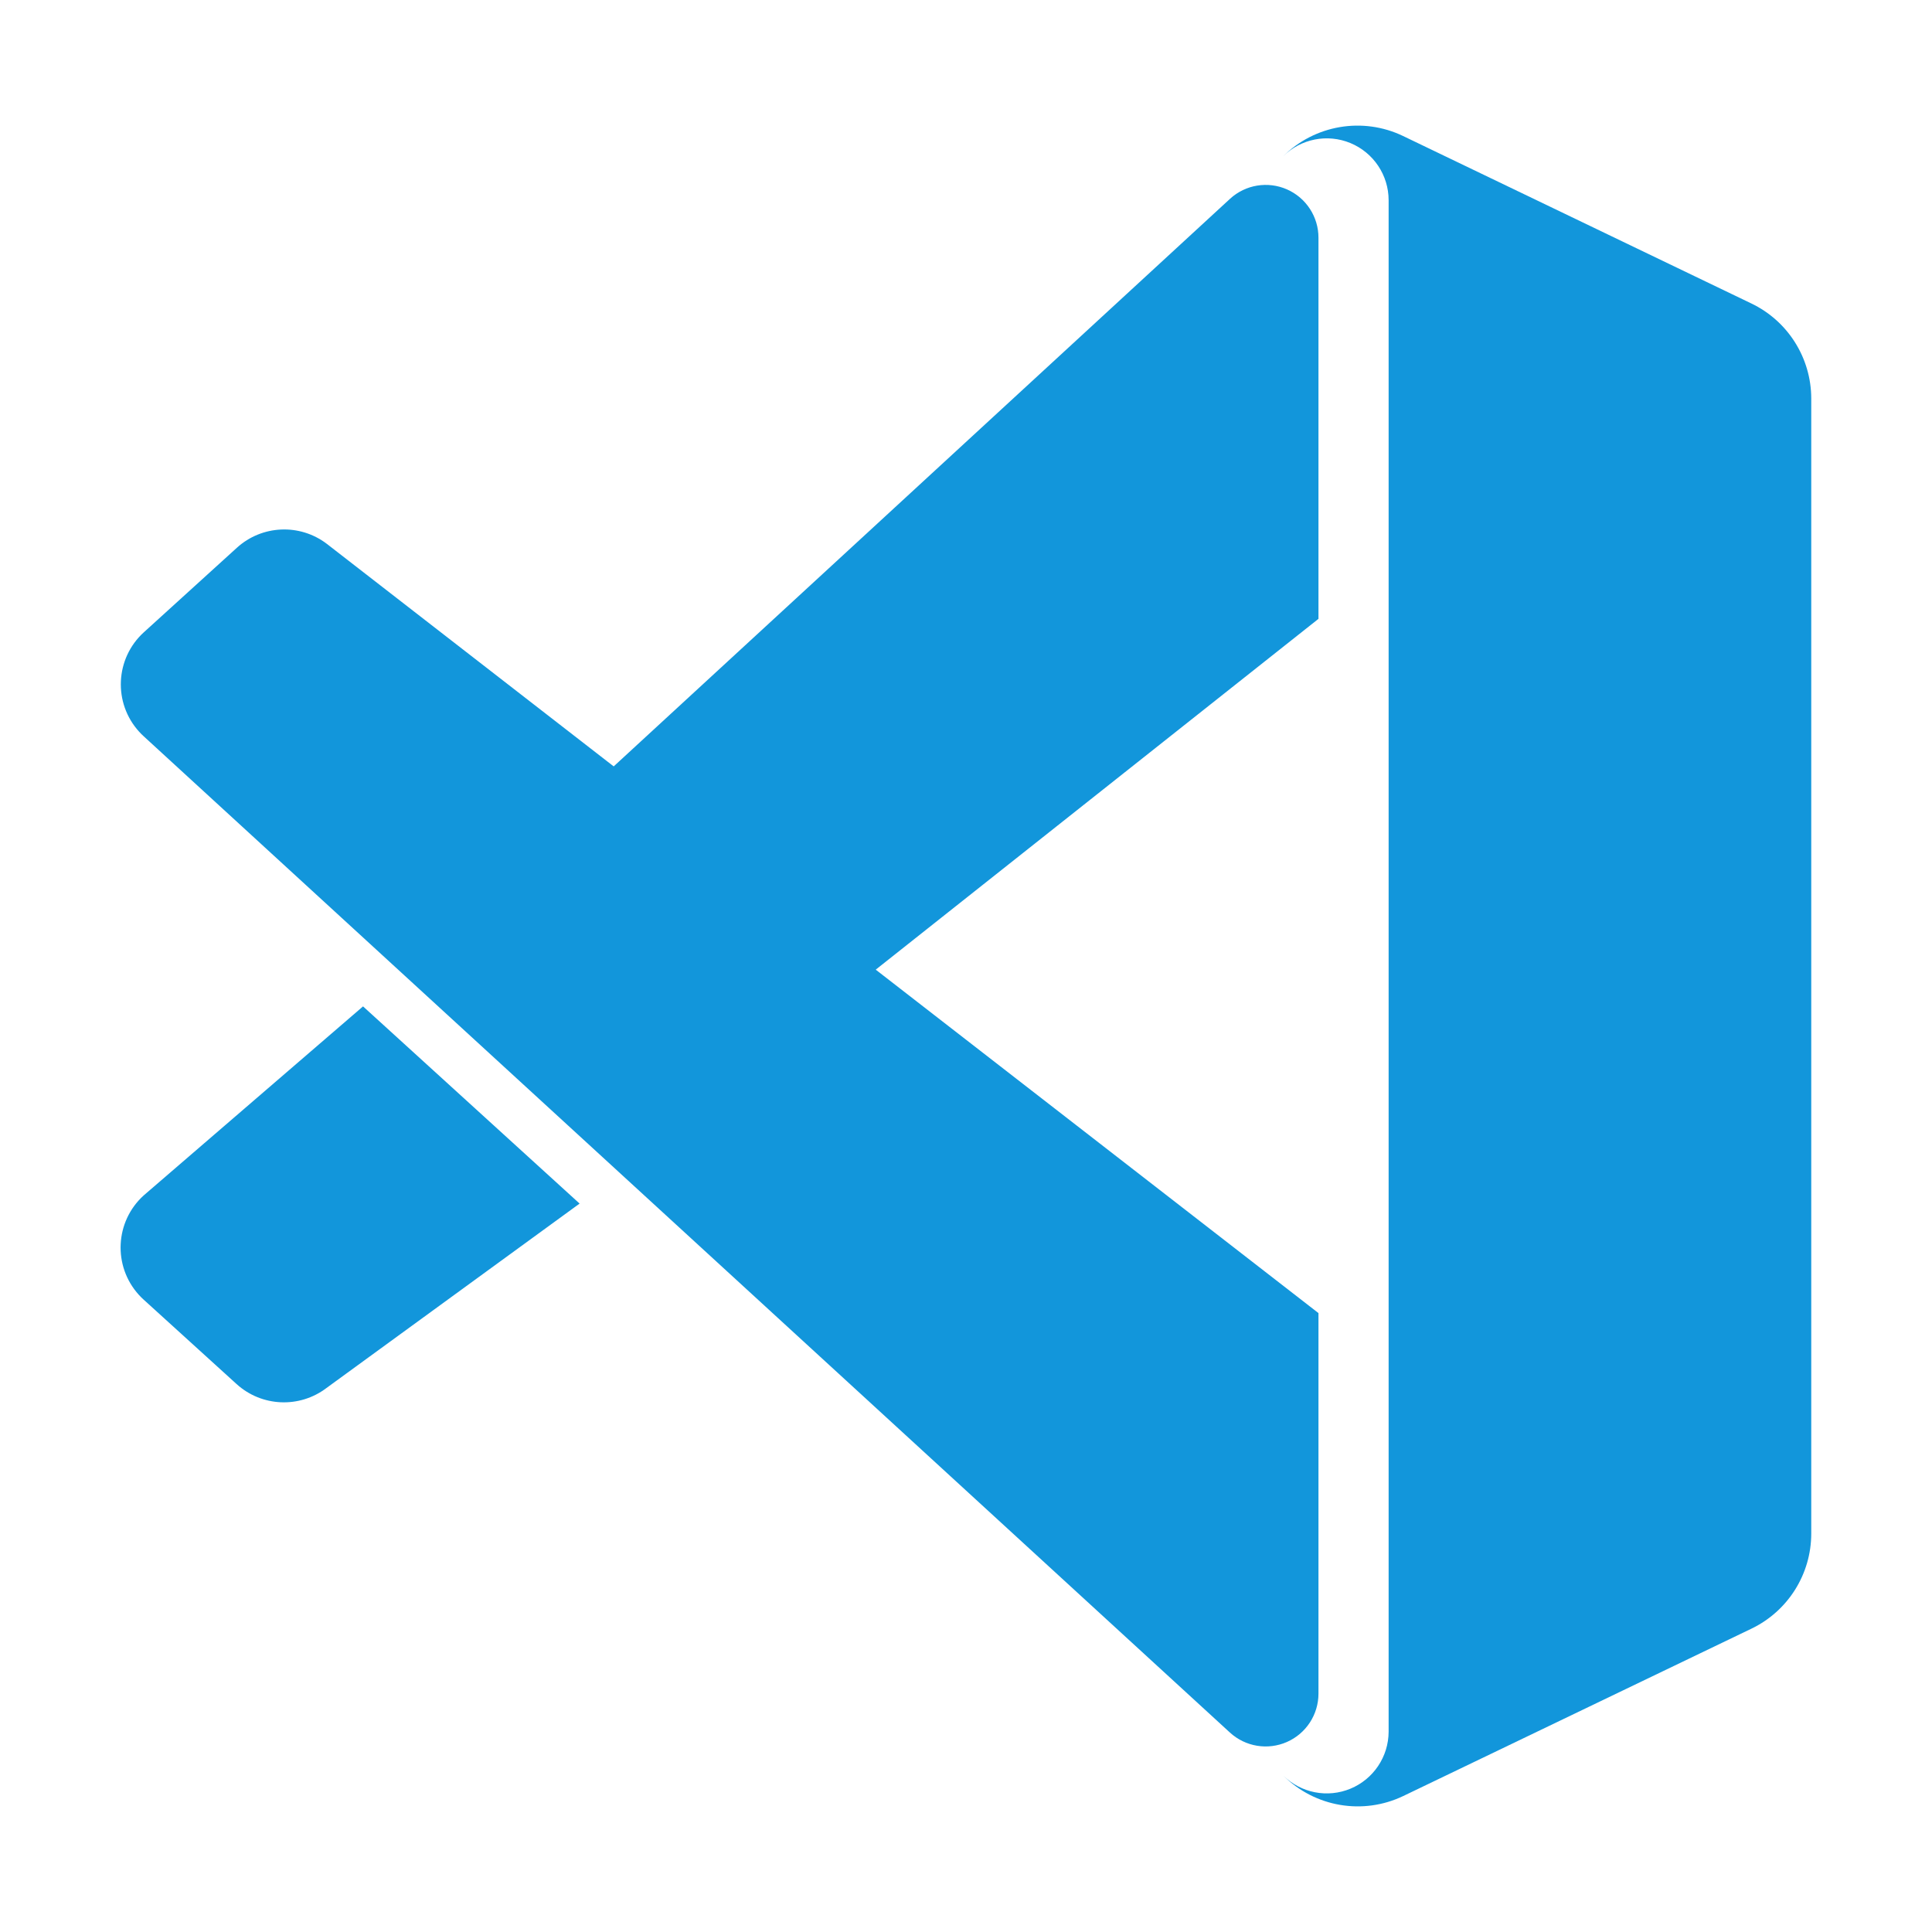
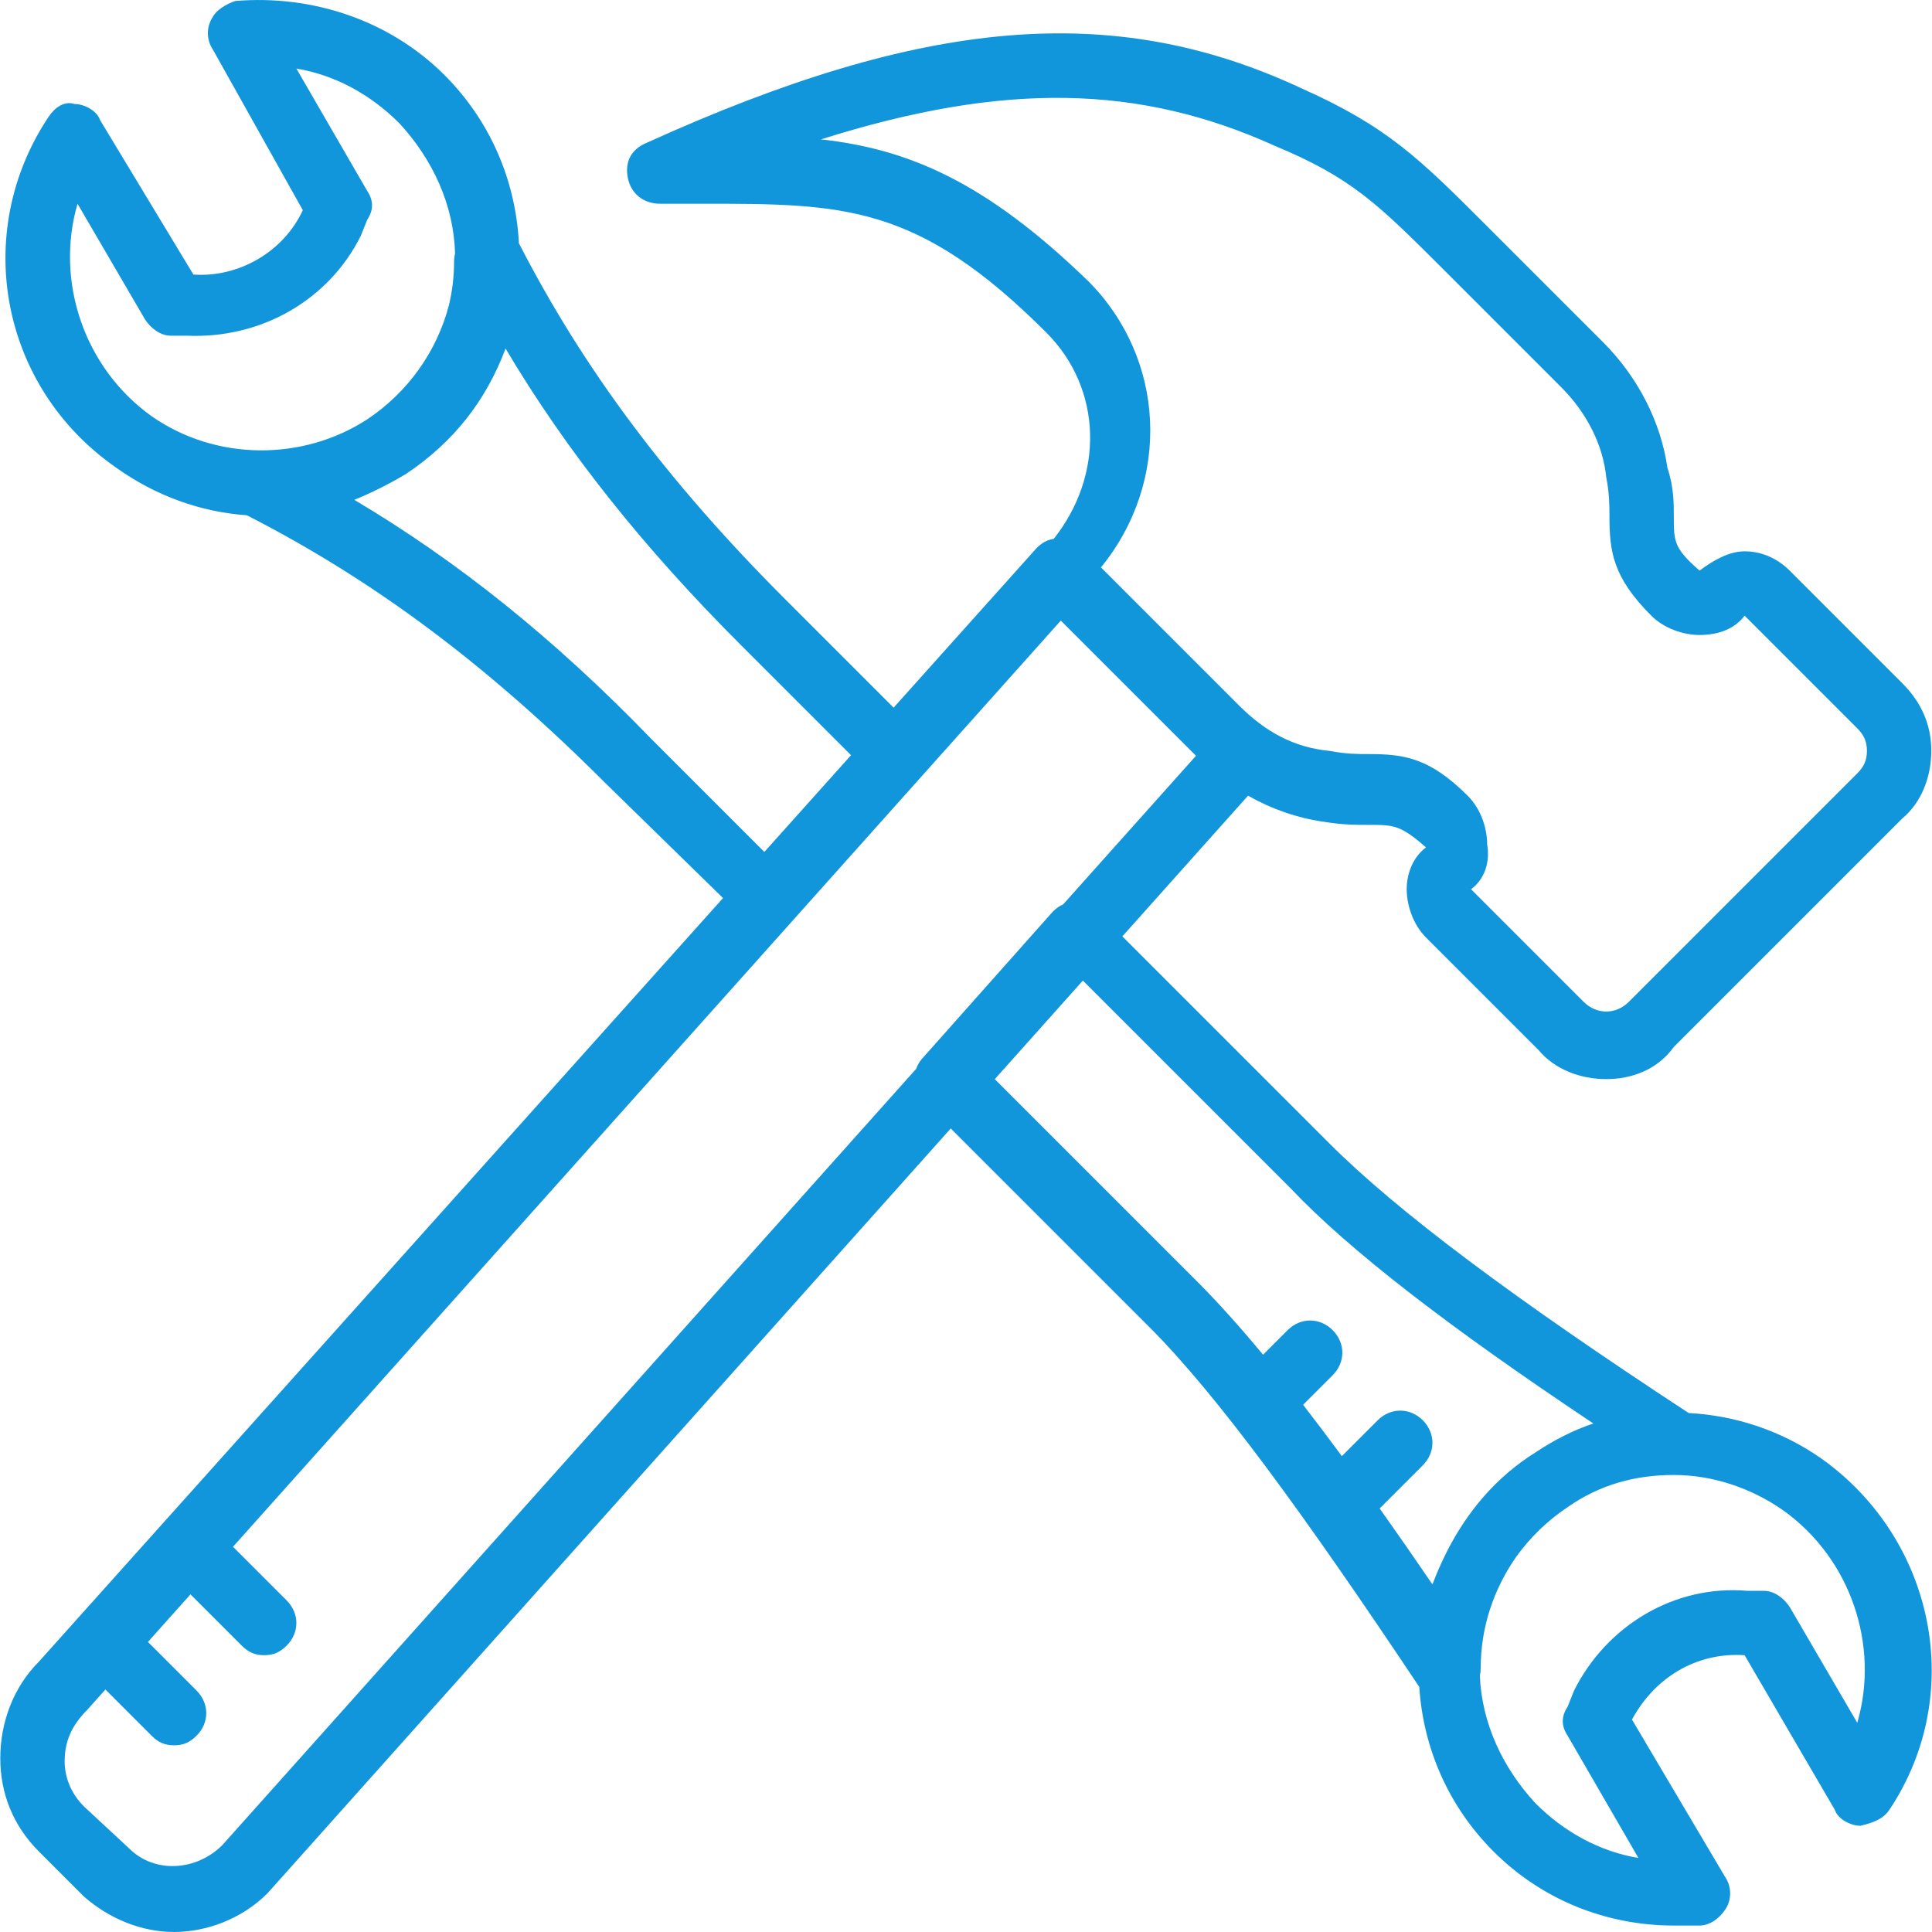
- <svg xmlns="http://www.w3.org/2000/svg" t="1588224839885" class="icon" viewBox="0 0 1024 1024" version="1.1" p-id="3387" width="64" height="64">
-   <path d="M652 105.312a27.968 27.968 0 0 1 46.816 20.704v201.984l-267.52 211.968-137.792-104.512zM192.416 533.408L76.16 633.6a37.312 37.312 0 0 0-2.56 52.704c0.8 0.864 1.6 1.696 2.464 2.464l49.312 44.8a37.312 37.312 0 0 0 47.648 2.112L307.2 637.92z" fill="#1296db" p-id="3388" />
-   <path d="M698.816 695.968L173.184 288.224a37.28 37.28 0 0 0-47.648 2.112l-49.312 44.8a37.312 37.312 0 0 0-2.464 52.704c0.8 0.864 1.6 1.696 2.464 2.464l575.68 528a28 28 0 0 0 46.912-20.64z" fill="#1296db" p-id="3389" />
-   <path d="M743.808 951.904a55.84 55.84 0 0 1-63.648-10.816A32.8 32.8 0 0 0 736 917.888V106.112a32.8 32.8 0 0 0-55.968-23.2 55.84 55.84 0 0 1 63.648-10.816l184.48 88.704A55.936 55.936 0 0 1 960 211.2v601.6a55.936 55.936 0 0 1-31.712 50.432z" fill="#1296db" p-id="3390" />
+ <svg xmlns="http://www.w3.org/2000/svg" t="1588740029677" class="icon" viewBox="0 0 1024 1024" version="1.1" p-id="3053" width="64" height="64">
+   <path d="M965.625 773.241c-21.267-14.966-45.81-23.006-70.601-24.317-93.439-61.188-154.647-107.114-190.383-142.85l-109.773-109.773 66.613-74.565c12.625 7.126 26.184 11.822 39.747 13.759 10.235 1.705 17.057 1.705 23.882 1.705 13.647 0 17.057 0 30.704 11.94-6.822 5.117-10.235 13.647-10.235 22.174s3.412 18.764 10.235 25.587l59.703 59.703c8.53 10.235 22.174 15.352 35.821 15.352s27.292-5.117 35.821-17.057l121.111-121.111c10.235-8.53 15.352-22.174 15.352-35.821s-5.117-25.587-15.352-35.821l-59.703-59.703c-6.822-6.822-15.352-10.235-23.882-10.235s-17.057 5.117-23.882 10.235c-13.647-11.94-13.647-15.352-13.647-28.999 0-6.822 0-15.352-3.412-25.587-3.412-23.882-15.352-47.761-34.116-66.525l-61.408-61.408c-35.821-35.821-52.878-52.878-98.934-73.348-98.934-46.056-199.576-37.526-346.274 28.999-8.53 3.412-11.94 10.235-10.235 18.764s8.53 13.647 17.057 13.647h22.174c75.055 0 114.286 0 182.519 68.23 29.876 29.876 30.738 75.687 3.97 109.391-3.608 0.544-6.355 2.163-9.087 4.895l-75.773 84.572-57.278-57.278c-62.955-62.955-107.236-122.518-141.316-188.842-1.789-33.561-15.256-64.96-39.495-89.2C206.552 10.758 165.613-2.889 124.675 0.523c-5.117 1.705-10.235 5.117-11.94 8.53-3.412 5.117-3.412 11.94 0 17.057l47.761 85.29c-10.235 22.174-34.116 35.821-57.996 34.116L53.032 63.636c-1.705-5.117-8.53-8.53-13.647-8.53-5.117-1.705-10.235 1.705-13.647 6.822-40.939 61.408-25.587 143.285 35.821 185.929 21.157 15.112 44.993 23.516 69.132 25.239 0.27 0.114 0.524 0.254 0.804 0.348 66.525 34.116 126.228 78.465 189.341 141.58l62.386 60.966L20.623 880.705c-13.647 13.647-20.469 32.409-20.469 51.173s6.822 35.821 20.469 49.468l23.882 23.882c13.647 11.94 30.704 18.764 47.761 18.764s35.821-6.822 49.468-20.469l362.185-405.415 105.197 105.197c35.787 35.787 81.791 98.819 143.113 190.789 2.199 32.829 15.634 63.481 39.405 87.253 25.587 25.587 59.703 39.234 95.524 39.234h13.647c5.117 0 10.235-3.412 13.647-8.53s3.412-11.94 0-17.057l-49.468-83.582c11.94-22.174 34.116-35.821 59.703-34.116l47.761 81.877c1.705 5.117 8.53 8.53 13.647 8.53 6.822-1.705 11.94-3.412 15.352-8.53 40.937-61.41 23.878-143.287-35.823-185.931z m-388.917-624.315c-54.586-52.878-95.524-69.938-141.58-75.055 97.229-30.704 168.872-28.999 240.515 3.412 40.939 17.057 54.586 30.704 90.407 66.525l61.408 61.408c13.647 13.647 22.174 30.704 23.882 47.761 1.705 8.53 1.705 15.352 1.705 20.469 0 18.764 1.705 32.409 22.174 52.878 6.822 6.822 17.057 10.235 25.587 10.235 10.235 0 18.764-3.412 23.882-10.235l59.703 59.703c3.412 3.412 5.117 6.822 5.117 11.94s-1.705 8.53-5.117 11.94l-121.111 121.111c-6.822 6.822-17.057 6.822-23.882 0l-59.703-59.703c6.822-5.117 10.235-13.647 8.53-23.882 0-8.53-3.412-18.764-10.235-25.587-20.469-20.469-34.116-22.174-52.878-22.174-5.117 0-11.94 0-20.469-1.705-18.764-1.705-34.116-10.235-47.761-23.882l-73.348-73.348c37.524-46.054 34.114-110.874-6.824-151.813zM41.092 107.987l35.821 61.408c3.412 5.117 8.53 8.53 13.647 8.53h8.53c39.234 1.705 75.055-18.764 92.112-52.878l3.412-8.53c3.412-5.117 3.412-10.235 0-15.352L157.086 36.344c20.469 3.412 39.234 13.647 54.586 28.999 17.587 19.052 28.847 43.148 29.513 69.03a17.531 17.531 0 0 0-0.516 4.32c0 7.9-0.954 15.606-2.719 23.034-6.435 24.699-21.865 46.234-43.337 60.55-34.116 22.174-80.172 22.174-114.286-1.705-35.821-25.591-51.173-71.647-39.234-112.585zM344.72 391.146c-51.173-52.878-102.347-93.817-156.932-126.228 8.53-3.412 18.764-8.53 27.292-13.647 25.587-17.057 42.644-39.234 52.878-66.525 32.409 54.586 73.348 105.759 124.521 156.932l58.589 58.589-45.946 51.283-60.403-60.405zM117.852 977.934c-13.647 13.647-35.821 15.352-49.468 1.705l-23.882-22.174c-6.822-6.822-10.235-15.352-10.235-23.882 0-10.235 3.412-18.764 11.94-27.292l9.661-10.808 24.455 24.455c3.412 3.412 6.822 5.117 11.94 5.117s8.53-1.705 11.94-5.117c6.822-6.822 6.822-17.057 0-23.882L78.409 870.262l22.542-25.221 27.134 27.134c3.412 3.412 6.822 5.117 11.94 5.117s8.53-1.705 11.94-5.117c6.822-6.822 6.822-17.057 0-23.882L123.495 819.822l438.759-490.89 71.643 71.643-70.393 78.757c-2.011 0.852-3.79 2.153-5.561 3.926l-68.23 76.76a17.525 17.525 0 0 0-4.156 6.525L117.852 977.934z m409.407-405.955l46.682-52.253 110.229 110.229c30.704 32.409 83.582 73.348 160.342 124.521-10.235 3.412-20.469 8.53-30.704 15.352-21.163 13.227-36.151 31.592-46.596 51.893-0.154 0.29-0.296 0.586-0.448 0.878a161.076 161.076 0 0 0-4.218 8.989c-0.524 1.209-1.045 2.419-1.539 3.636l-0.208 0.528a179.363 179.363 0 0 0-1.575 4.014 2617.371 2617.371 0 0 0-27.975-40.255l22.858-22.858c6.822-6.822 6.822-17.057 0-23.882-6.822-6.822-17.057-6.822-23.882 0l-19.016 19.016a1434.725 1434.725 0 0 0-20.539-27.222l15.676-15.676c6.822-6.822 6.822-17.057 0-23.882-6.822-6.822-17.057-6.822-23.882 0l-13.021 13.021c-12.537-15.11-24.101-27.969-34.74-38.608l-107.444-107.442zM984.387 913.114l-35.821-61.408c-3.412-5.117-8.53-8.53-13.647-8.53h-8.53c-39.234-3.412-75.055 18.764-92.112 52.878l-3.412 8.53c-3.412 5.117-3.412 10.235 0 15.352l37.526 64.82c-20.469-3.412-39.234-13.647-54.586-28.999-17.253-18.692-28.405-42.238-29.455-67.559a17.745 17.745 0 0 0 0.456-4.084c0-21.609 6.86-41.84 18.816-58.977a105.855 105.855 0 0 1 27.24-26.31c17.057-11.94 35.821-17.057 56.291-17.057 20.469 0 40.939 6.822 57.996 18.764 35.827 25.585 51.179 71.641 39.238 112.579z" fill="#1296db" p-id="3054" />
</svg>
